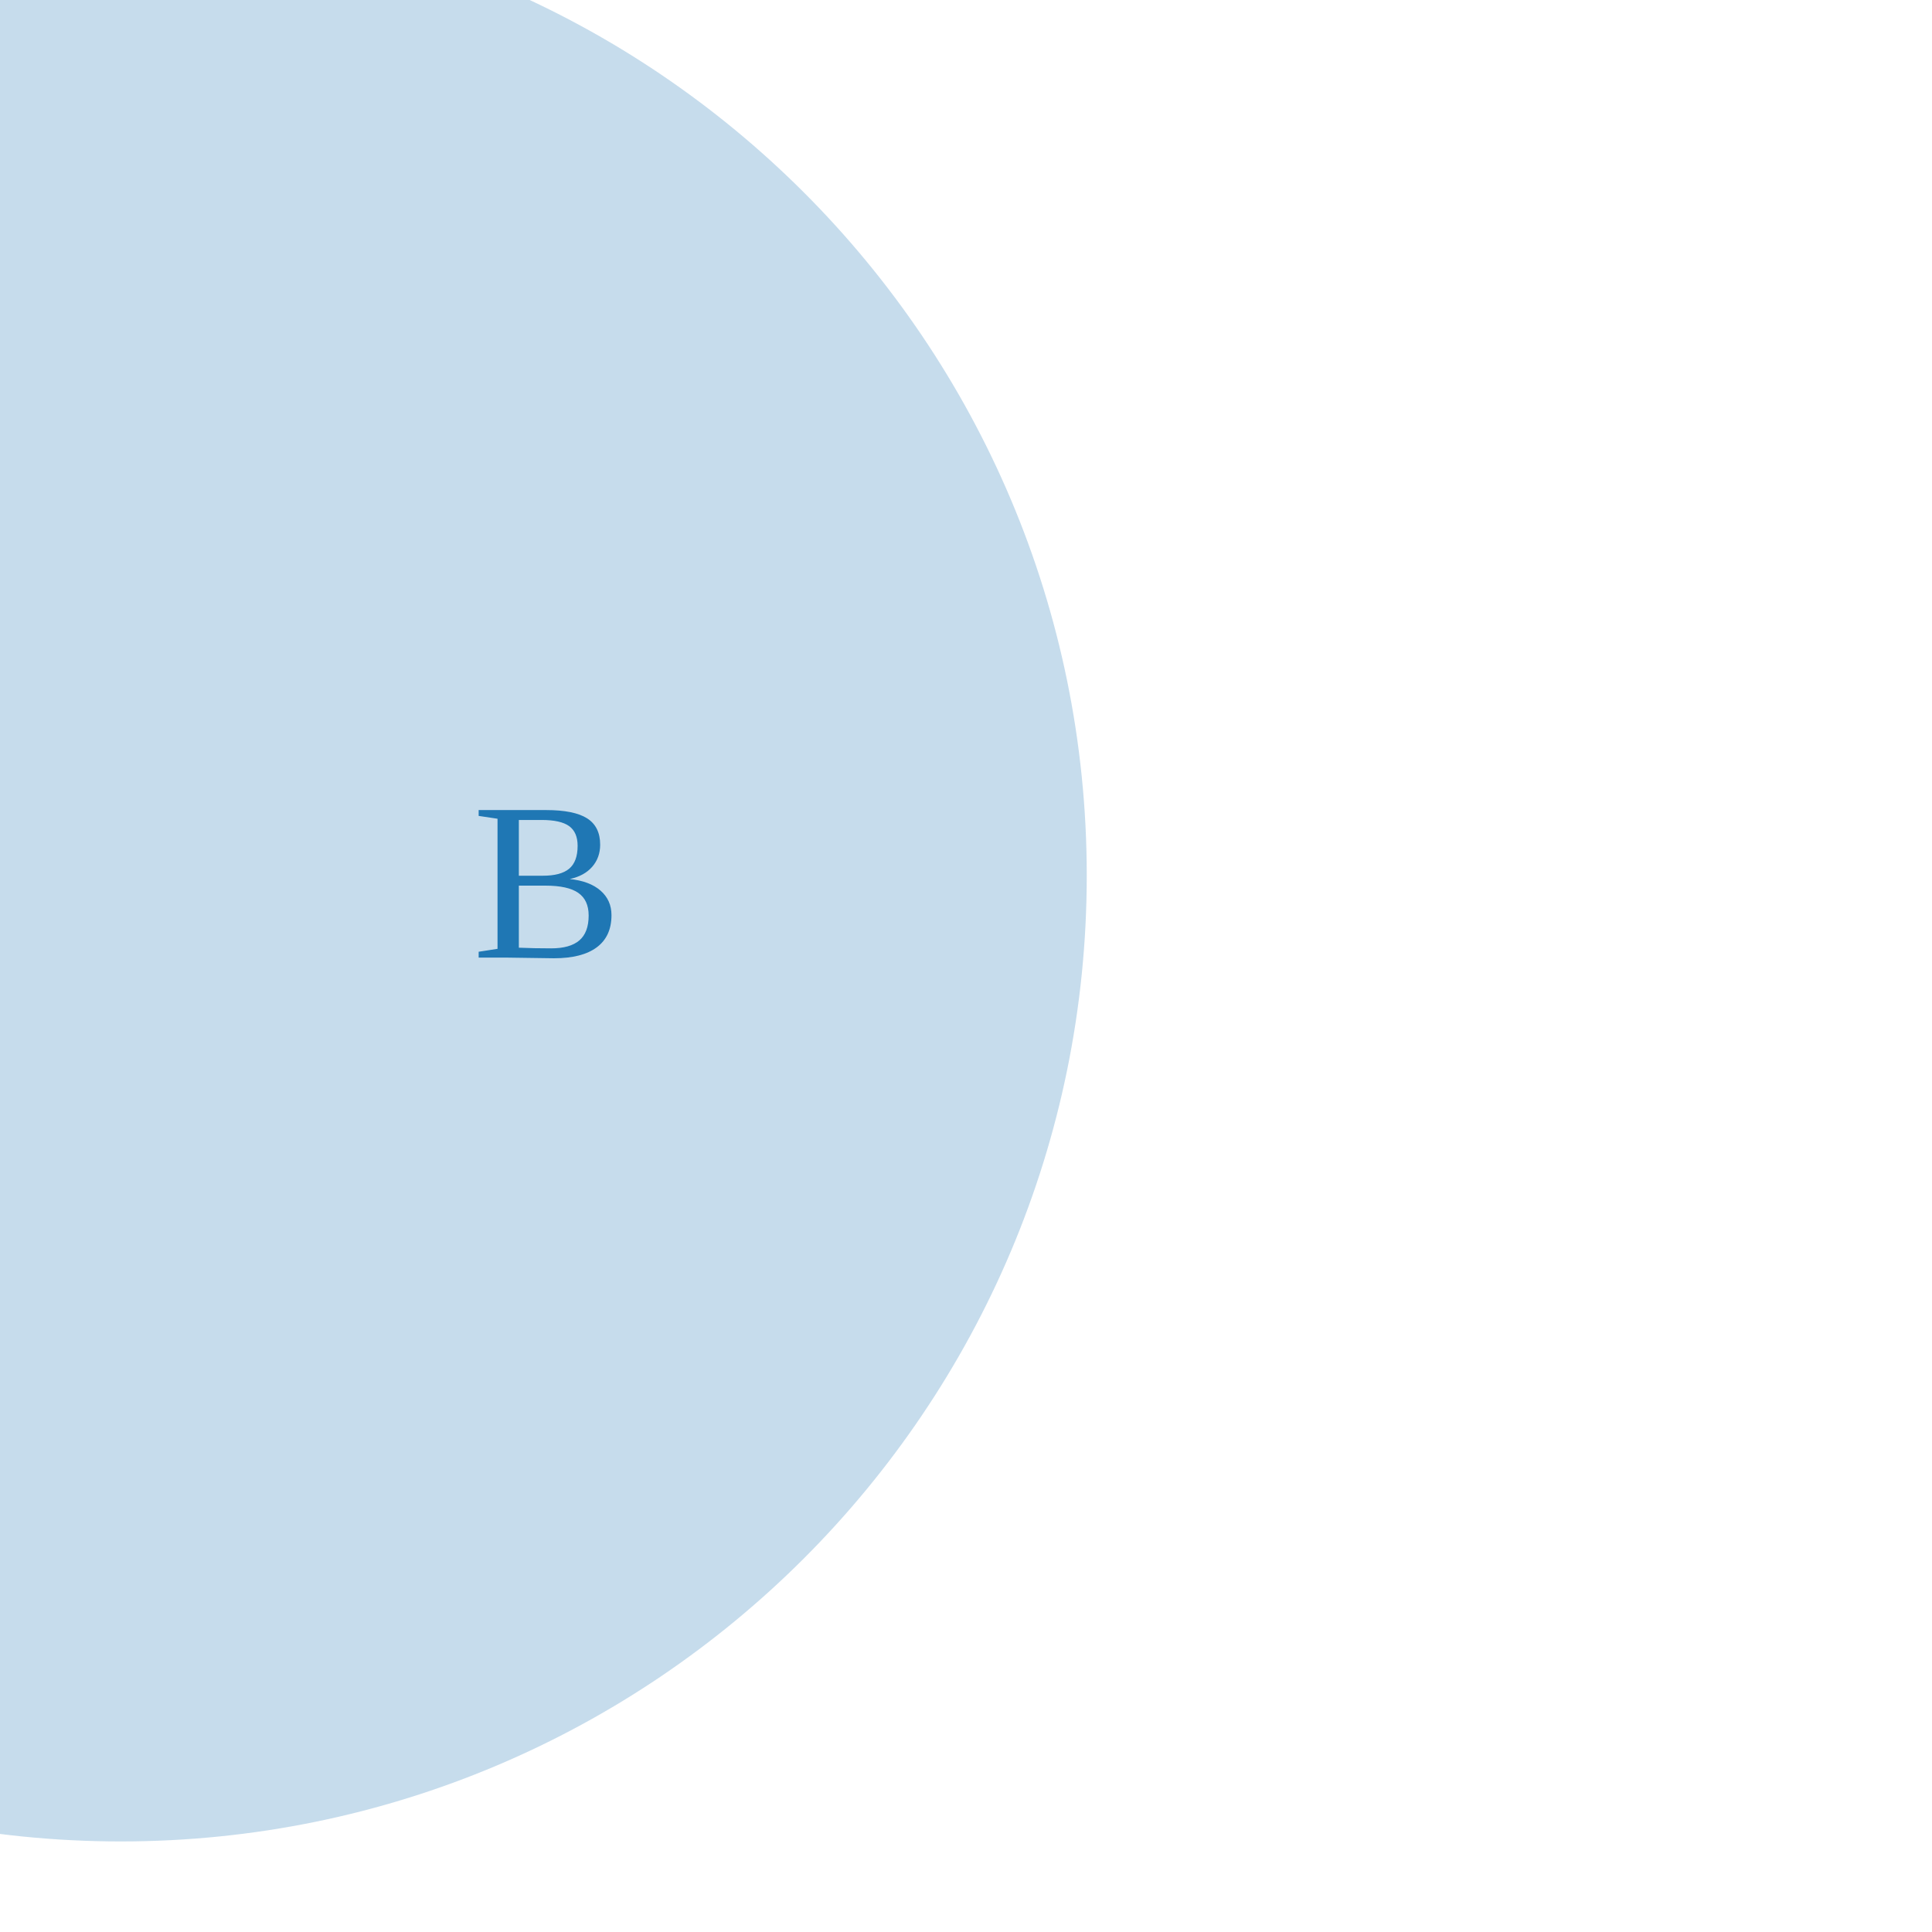
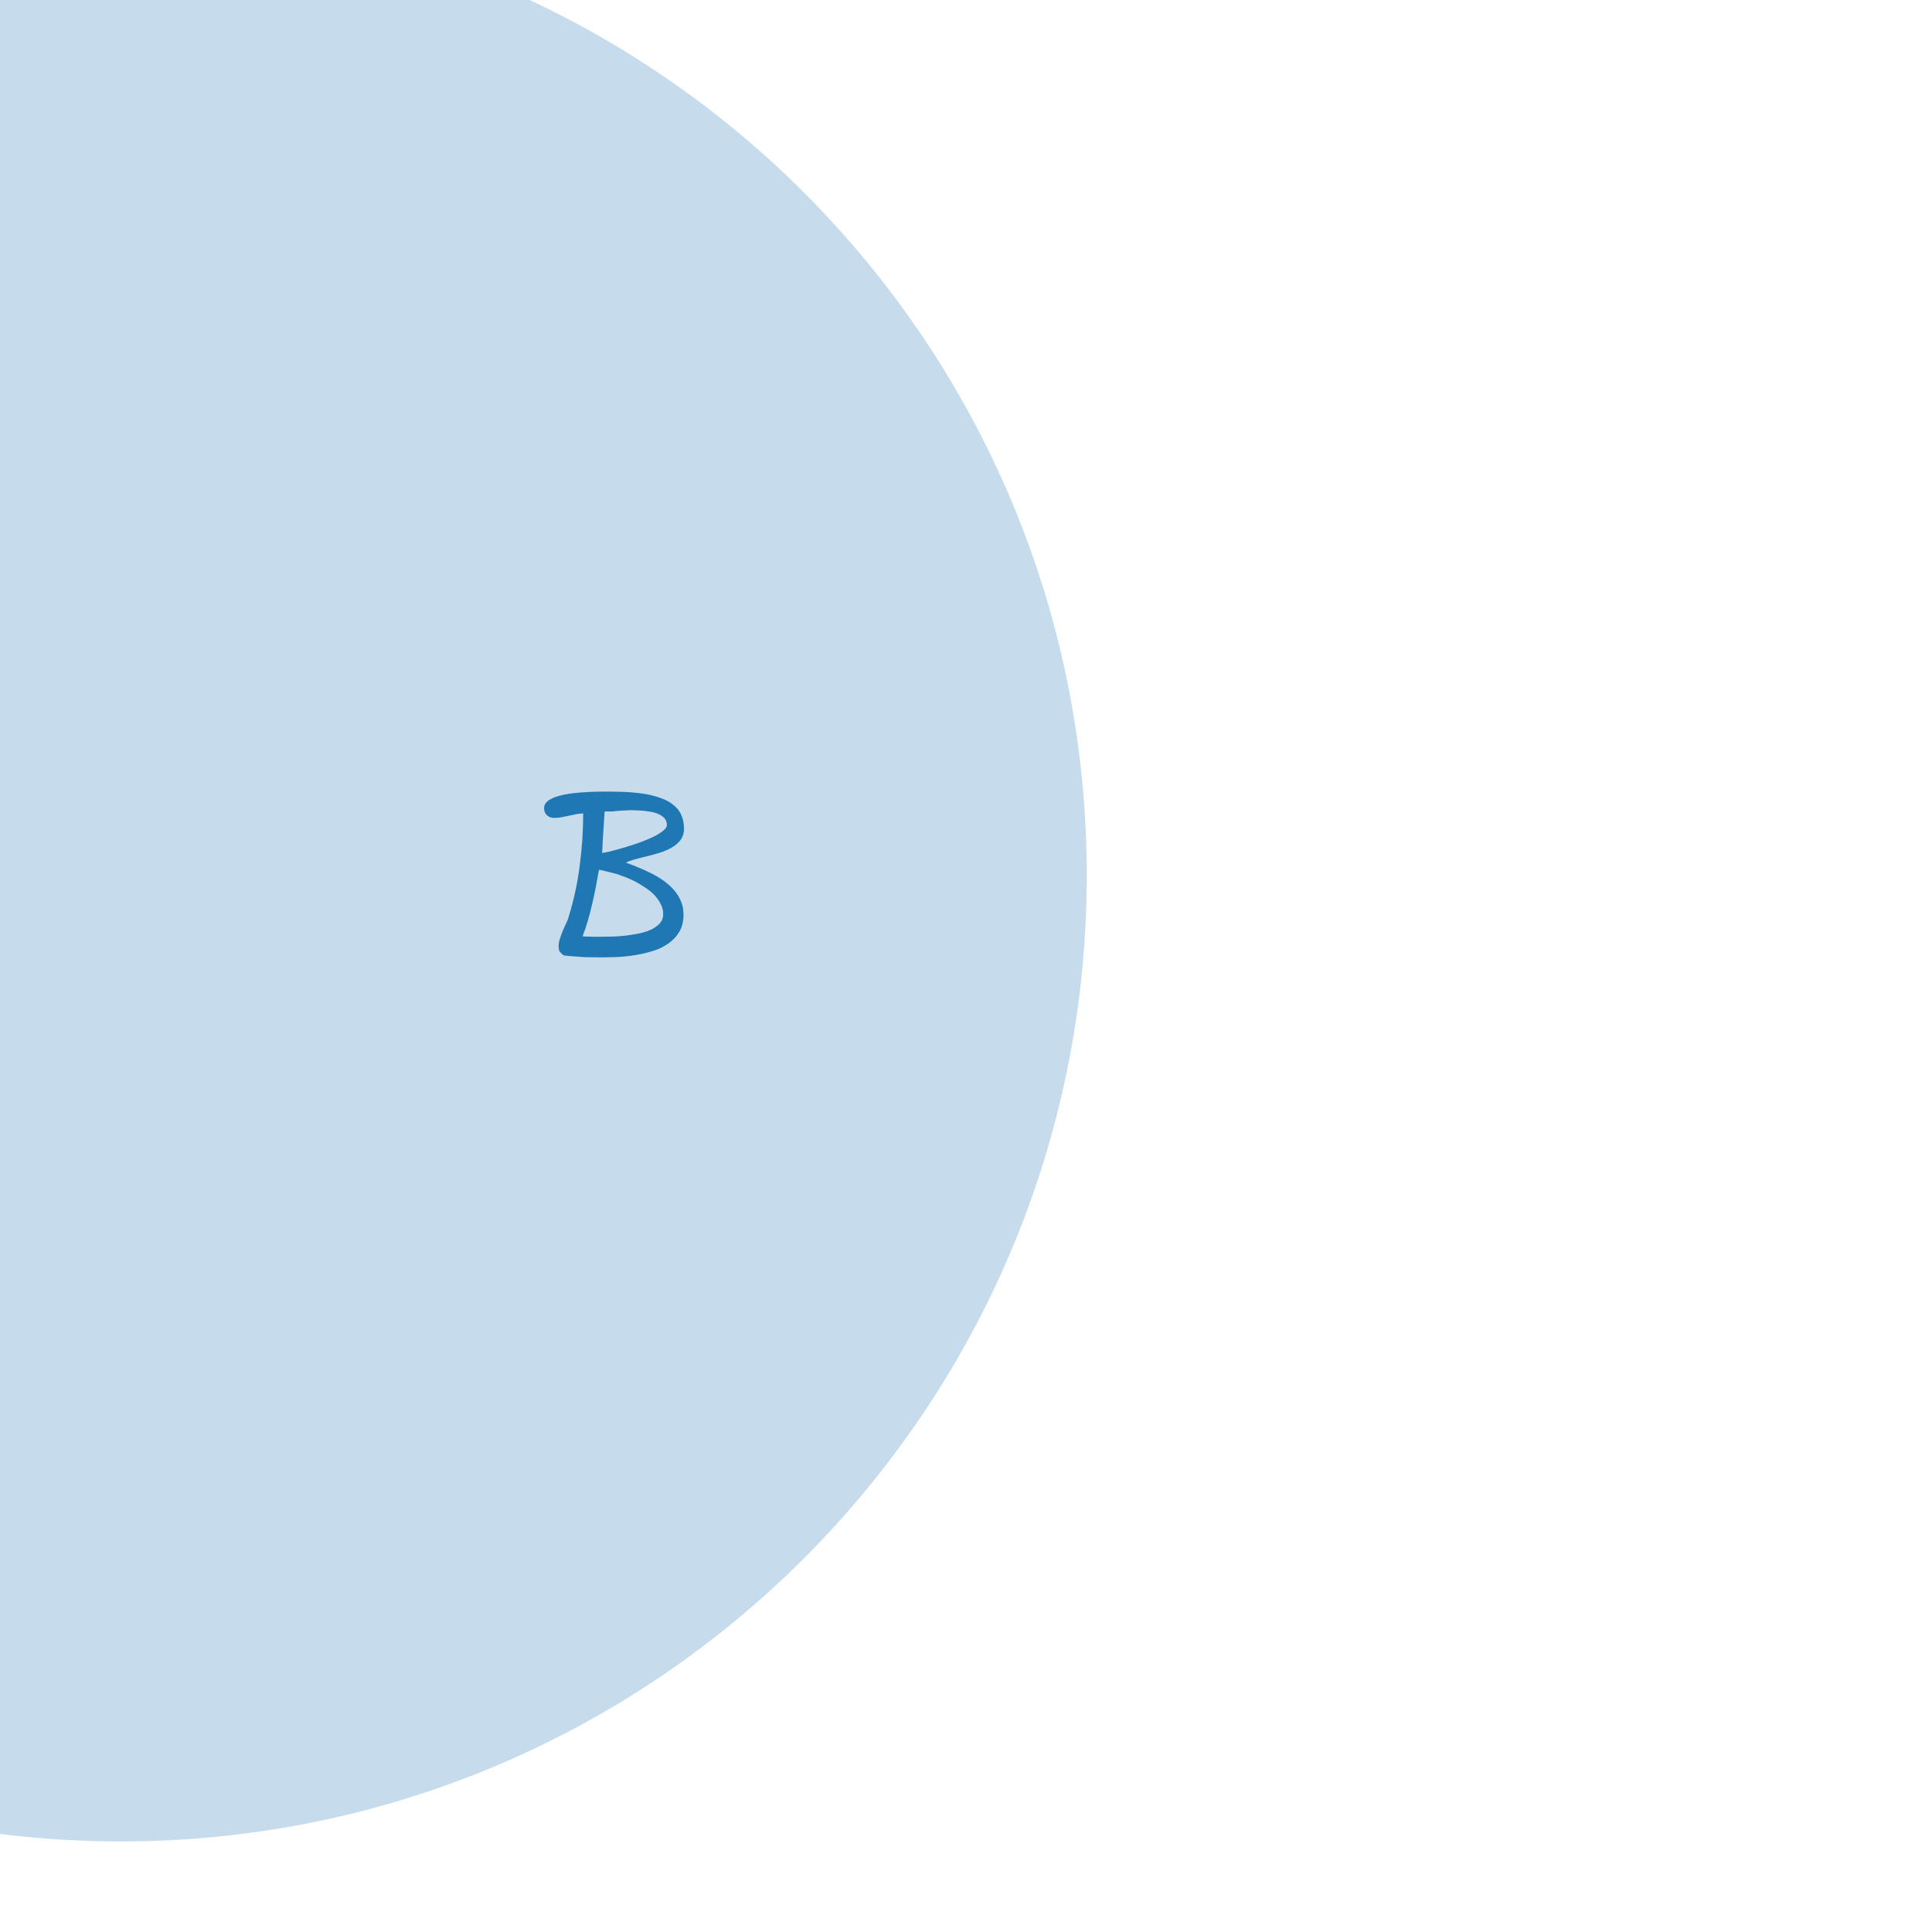
<svg xmlns="http://www.w3.org/2000/svg" width="320" height="320">
  <svg transform="translate(-140 -15)">
    <path d="M0 160a160 160 0 1 0 320 0 160 160 0 1 0-320 0" style="fill:#1f77b4;fill-opacity:.25" />
-     <text x="161.176" y="160.541" class="label" dy="13.067" style="font-size:37.333px;fill:#1f77b4" text-anchor="middle">
-       <tspan x="161.176" y="160.541" dy="13.067" style="font-size:37.333px">A            B</tspan>
-     </text>
+     <path d="M88.095 155.415q.547 2.188.638 4.302.2 2.06.2 3.737v.51q-.036 1.66-.036 1.805-.054 1.368-.109 2.644-.018.62-.091 1.513l-.037.474-.036.419q0 .2-.018.383v.984q-.018.055-.018.091v.091q-.183.875-.985 1.258-.456.219-.838.219-.347 0-.675-.164-1.112-.547-1.112-1.55v-.145q-.018-.055.018-.146v-1.841q0-.875.019-2.516 0-.984.036-2.242v-1.295q-.383.073-.984.201-.128.018-1.86.365-3.39.674-4.265.783-.766.11-.82.11-.402.073-.766.146l-.73.145q-.346.073-.674.146-.091.018-.328.073l-.292.073q-.273.073-.528.128-.128.364-.2.528-.11.256-.238.547-.11.292-.219.602-.492 1.258-.838 2.187l-.93 2.57q-.091.165-.127.238-.2.31-.584.656-.492.437-1.075.437-.365 0-.766-.2-.784-.401-.948-1.021v-.365q.018-.073.018-.164v-.073q-.054-.054 0-.09.037-.037.019-.074-.019-.036 0-.109.036-.11.018-.128-.018-.018.018-.072l.073-.766v-.018l.018-.018q1.313-2.717 1.823-4.54 1.13-4.028 1.477-5.468.383-1.604.528-2.115.092-.364.128-.547.055-.182.073-.218.036-.183.51-1.678.237-.783.274-.893.692-2.807 3.883-6.544 1.112-1.313 2.278-2.024.565-.346 1.149-.51.583-.164 1.166-.164 3.081 0 5.214 4.885 1.002 2.316 1.55 4.448zm-12.03 1.914q-.457 1.13-.821 2.352-.091.292-.164.601-.073.31-.164.62l-.146.62q-.055.31-.128.62.219-.018.383-.037l.365-.036q.4-.037.747-.091.346-.055.656-.128.274-.055.492-.09.237-.056.42-.092.2-.037.346-.055.055-.018.091-.018.055-.018.091-.018.055-.018.092-.018.109-.019.182-.019t.127-.018q.11-.018 1.404-.255 1.841-.328 3.044-.638 1.222-.328 1.769-.638l.09-.055q.019-.018.019-.11 0-1.293-.328-2.806-.31-1.532-.948-3.3-.638-1.695-1.33-2.643-.147-.2-.31-.365-.147-.164-.292-.291-.146-.128-.292-.2-.128-.092-.274-.128l-.255-.073q-.747.273-1.531 1.166-.784.894-1.622 2.443-.839 1.531-1.714 3.7zm157.462 15.933H233.473q-.219 0-.766-.657-.182-.218-.182-.948 0-.273.055-.565.054-.291.164-.638.218-.656.492-1.33l.073-.183q.055-.09.09-.182l.074-.182q.055-.091.09-.183l.074-.182q.036-.09.073-.164.054-.091.09-.182.092-.2.165-.365.073-.164.127-.31l.037-.145q.018-.073.036-.128.639-2.042 1.112-4.211.474-2.17.748-4.375.292-2.224.437-4.448.128-2.115.128-4.156-.547.018-1.057.11-.31.054-.62.127-.31.054-.62.127-.62.146-1.221.256-.62.127-1.258.127-.365 0-.675-.11-.31-.109-.546-.327-.237-.219-.347-.51-.127-.292-.127-.657 0-.784.747-1.294.693-.474 1.768-.766 1.076-.292 2.352-.437 1.312-.146 2.552-.2 1.221-.056 2.224-.056h1.476q3.592 0 5.943.456.292.055.565.11.146.036.274.072.127.037.273.073.091.019.164.037.091.018.164.055.091.018.164.054.091.018.164.037.091.018.164.054.073.019.146.055.219.073.438.164.11.037.218.091.11.037.201.073.2.091.383.2.182.092.346.183.347.2.62.438.292.218.529.473.255.237.437.51.182.256.328.548.274.565.401 1.166.128.602.128 1.276 0 .566-.146 1.04-.146.473-.437.856-.292.383-.657.693-.364.31-.82.565-.875.51-1.987.857-1.112.328-2.224.601l-.73.183-.692.182q-.346.091-.674.182-.711.2-1.258.474.875.31 1.805.693 1.148.456 2.242 1.003 1.112.546 2.096 1.22.492.347.93.73.437.383.82.802.255.292.474.602.219.291.401.62l.11.218q.072.11.109.237l.11.219q.145.346.254.711.055.182.092.383.036.182.054.383.018.127.018.273.019.128.019.273.018.128.018.256 0 .82-.182 1.53-.165.712-.51 1.295-.694 1.167-1.824 1.95-.565.384-1.203.712-.638.31-1.367.528-1.313.42-3.008.693-1.531.255-3.026.31-1.513.055-2.716.055-.711 0-1.404-.019-1.039 0-1.276-.018-.601-.073-1.403-.11-.967-.054-1.769-.163zm10.209-12.925q-.401-.164-.784-.291-.365-.146-.693-.256-.127-.036-.273-.073-.128-.036-.292-.073-.164-.036-.346-.09-.547-.146-1.04-.256-.054-.018-.109-.018l-.109-.037q-.037-.018-.091-.018-.037-.018-.091-.018l-.073-.036q-.219-.055-.401-.073-.128-.019-.2-.037l-.037.055q-.219 1.294-.492 2.698-.274 1.44-.62 2.898-.328 1.459-.748 2.88-.182.638-.4 1.276-.22.638-.438 1.185l.2.055q.092 0 .347.018h.31q.164 0 .346.018.365 0 .693.019h.51q.529-.019 1.568-.019.51 0 1.075-.018.565-.036 1.185-.073 1.222-.09 2.516-.328.42-.073.82-.164.401-.09.784-.219.091-.036.182-.054.091-.037.183-.055.09-.036.164-.073l.182-.073q.255-.11.492-.219.237-.127.438-.273.073-.036.127-.073.073-.055.128-.11l.146-.109q.09-.073.164-.145.09-.073.164-.165.62-.638.62-1.585 0-.201-.019-.401-.018-.22-.072-.42-.092-.4-.274-.765-.365-.766-.966-1.44-.62-.675-1.422-1.222-.82-.565-1.677-1.039-.42-.237-.839-.42-.419-.2-.838-.364zm-2.37-10.937H240.145q0 .127-.019.273 0 .146-.018.346-.036.566-.09 1.277-.037.692-.092 1.476-.036.766-.091 1.477-.037.692-.055 1.24-.018.273-.036.473 0 .182-.018.31h.054q.018-.018.055-.018.055-.018.128-.018.072-.019.145-.019.037 0 .073-.018.055-.018.091-.018.292-.055.638-.128.365-.09.766-.2.802-.2 1.768-.492.985-.292 1.969-.62 1.003-.346 1.932-.747.456-.2.857-.383.42-.2.766-.401.328-.2.601-.401.274-.2.492-.401.201-.2.292-.383.11-.2.11-.383 0-.31-.092-.547-.072-.255-.218-.456-.347-.437-.93-.729-.273-.146-.62-.255-.328-.11-.729-.182-.82-.146-1.659-.219-.219-.018-.456-.018-.218-.018-.437-.018-.219-.019-.42-.019H244.193q-.164 0-.328.019-.146 0-.292.018-.146 0-.292.018h-.291q-.347.018-.638.055-.274.018-.493.036-.109.018-.2.037-.091 0-.164.018h-.128z" aria-label="A B" class="label" style="font-size:37.333px;font-family:Lavi;-inkscape-font-specification:Lavi;text-anchor:middle;fill:#1f77b4" />
  </svg>
</svg>
